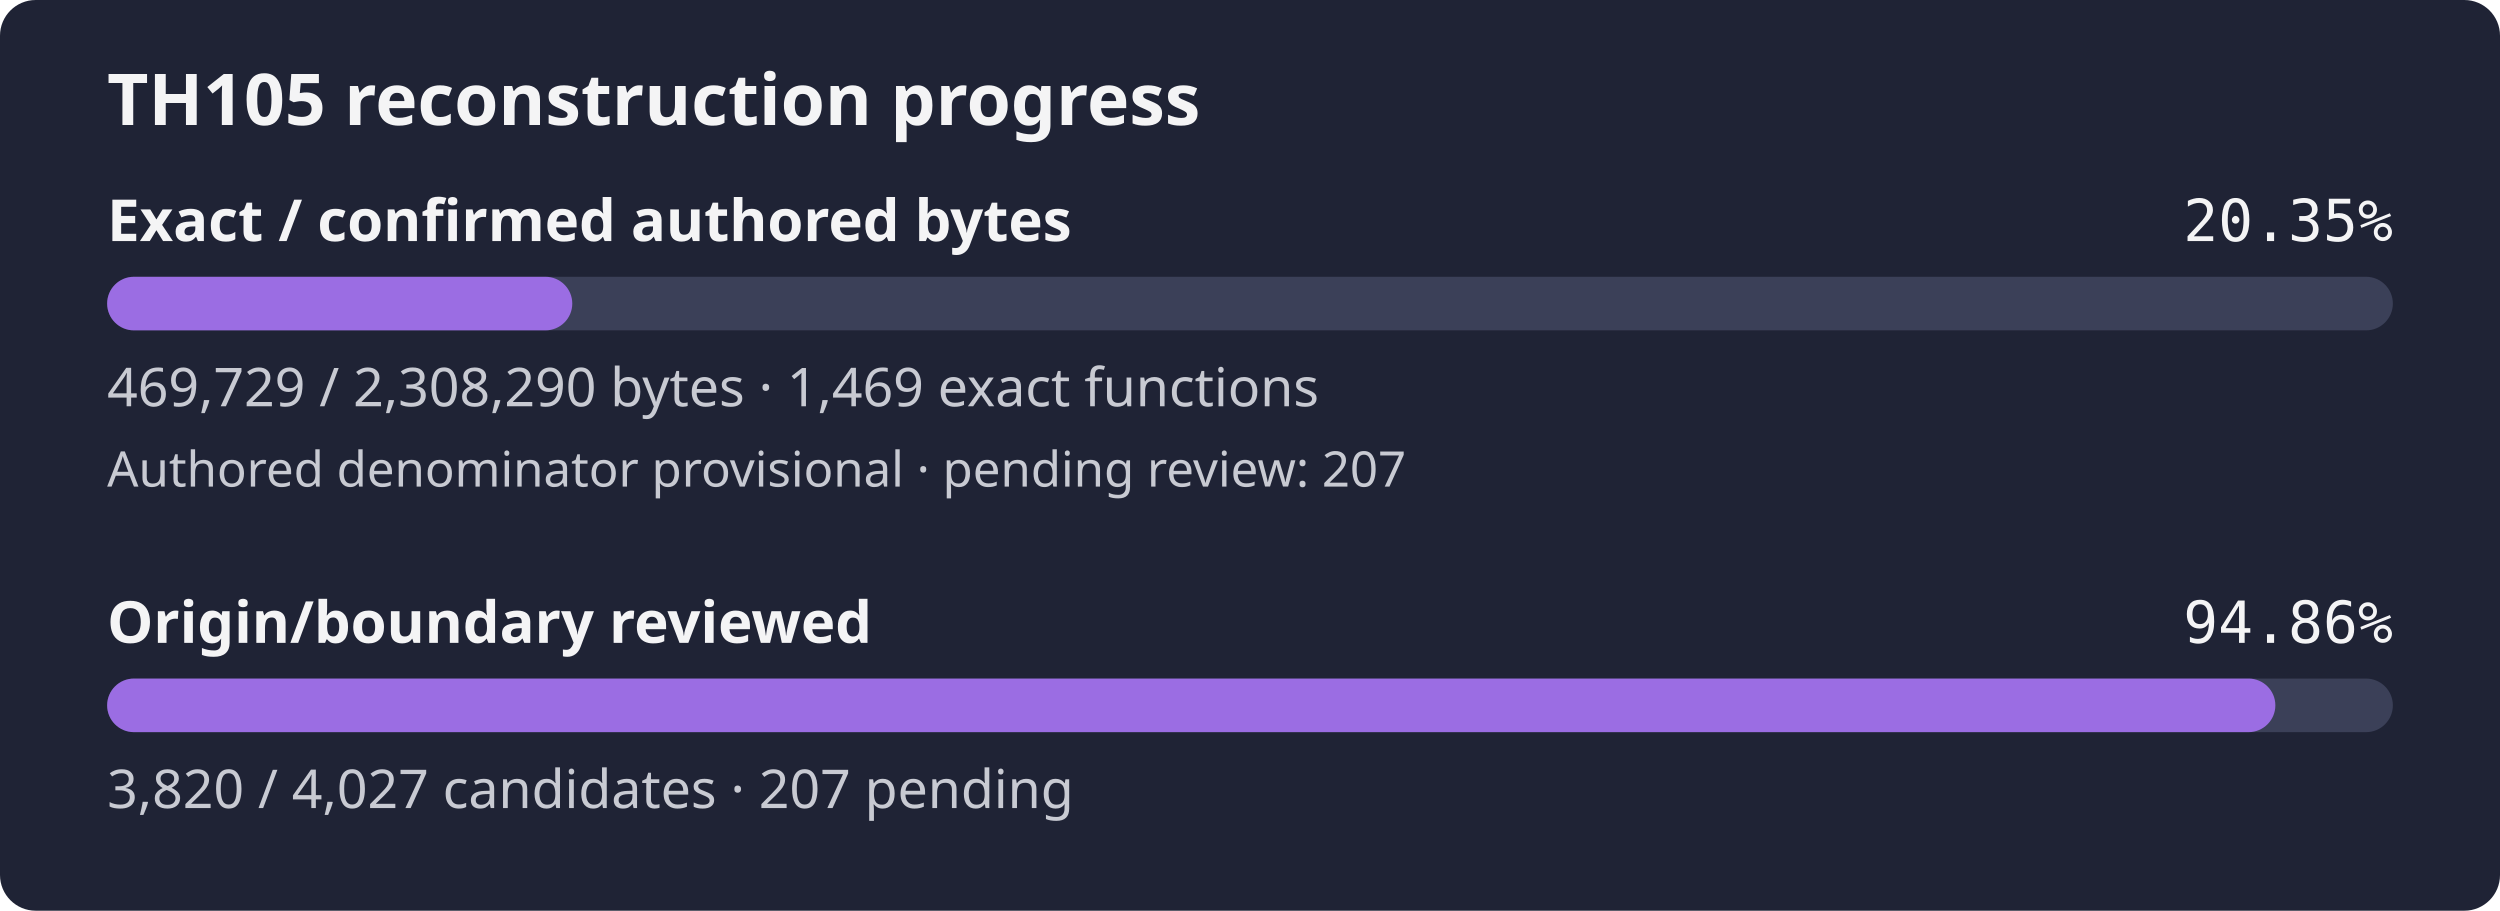
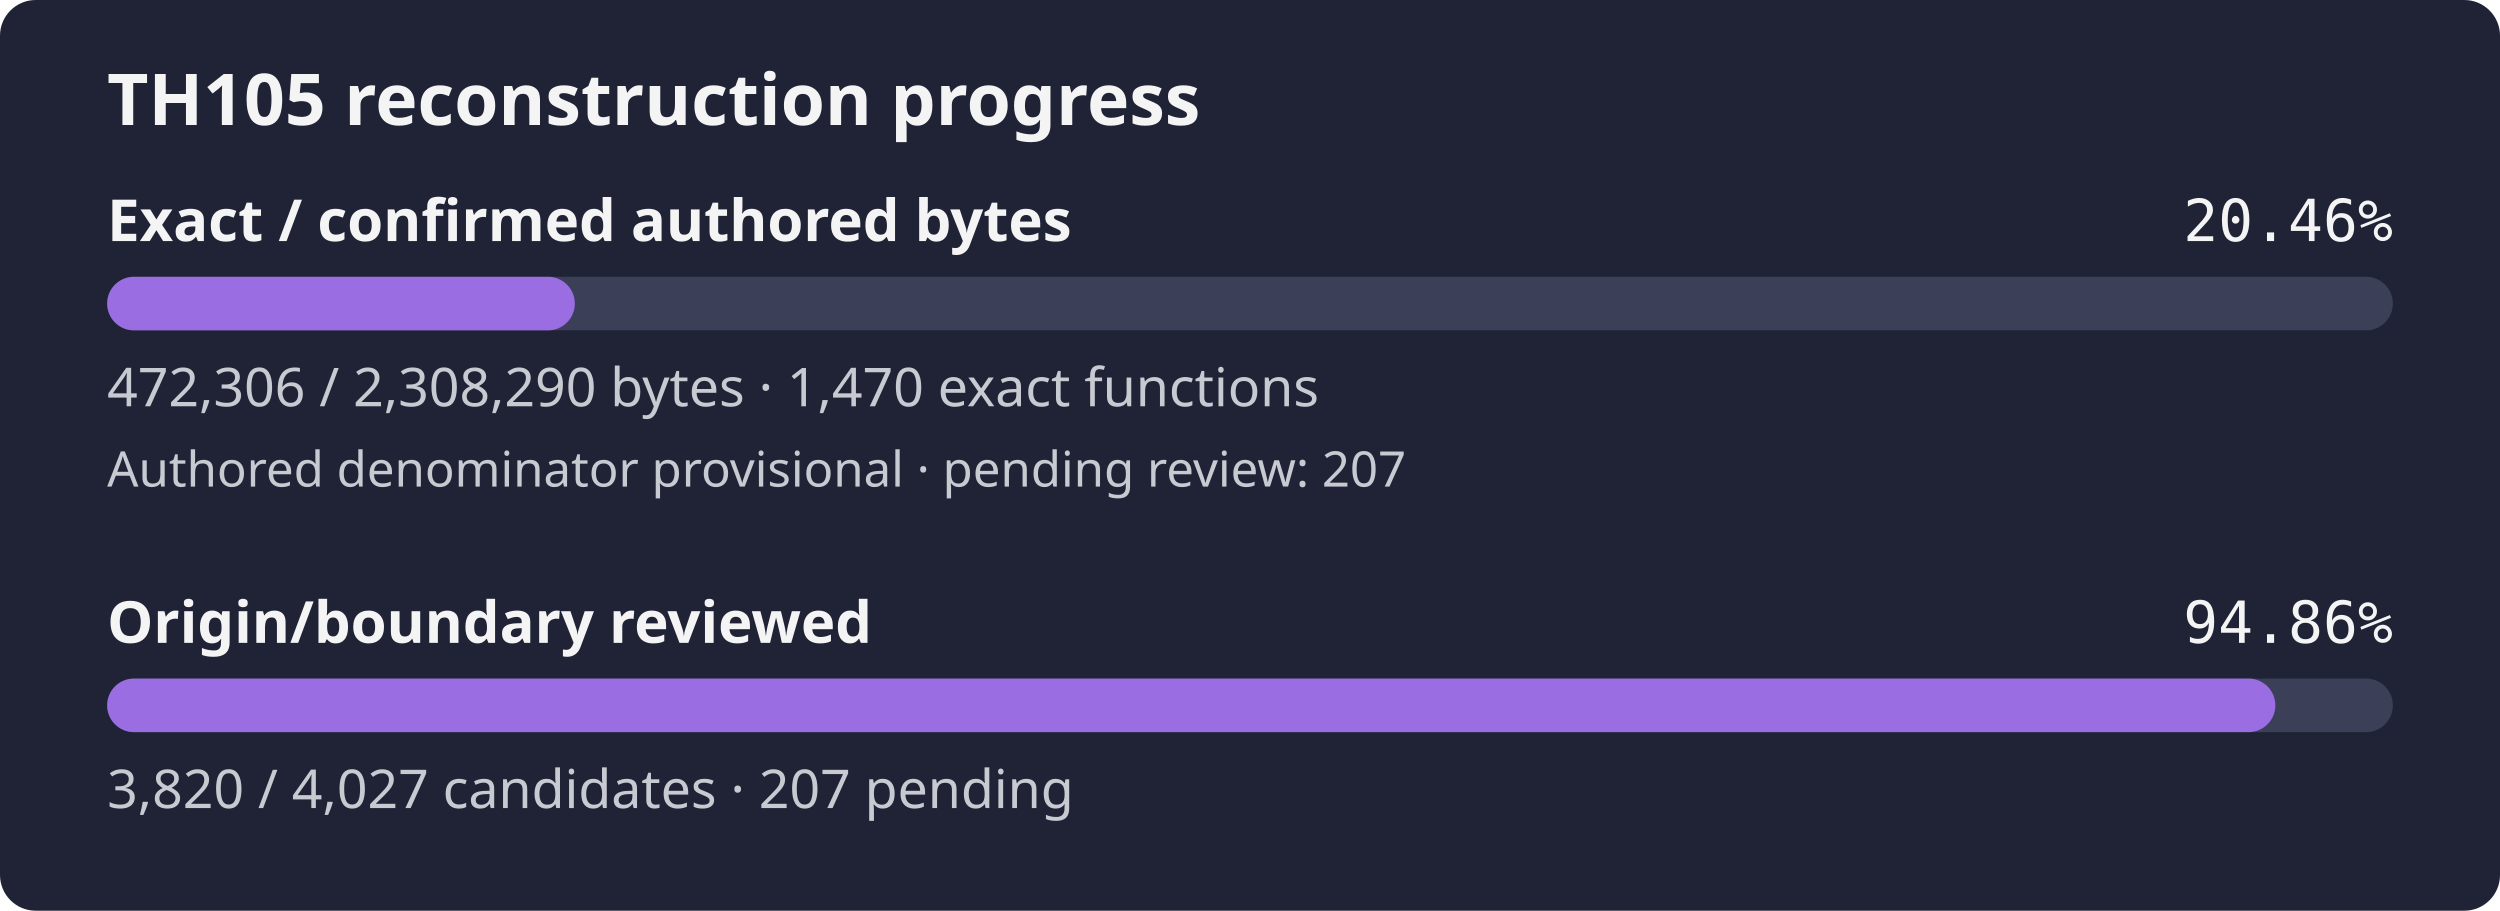
- <svg xmlns="http://www.w3.org/2000/svg" width="560" height="204" viewBox="0 0 560 204" role="img" aria-label="TH105 reconstruction progress: 20.35% of confirmed authored bytes exact; authored denominator provisional, origin review 94.86%">
+ <svg xmlns="http://www.w3.org/2000/svg" width="560" height="204" viewBox="0 0 560 204" role="img" aria-label="TH105 reconstruction progress: 20.46% of confirmed authored bytes exact; authored denominator provisional, origin review 94.86%">
  <rect width="560" height="204" rx="8" fill="#1f2335" />
  <text x="24" y="28" fill="#f4f4f5" font-family="sans-serif" font-size="16" font-weight="600">TH105 reconstruction progress</text>
  <text x="24" y="54" fill="#f4f4f5" font-family="sans-serif" font-size="13" font-weight="600">Exact / confirmed authored bytes</text>
-   <text x="536" y="54" fill="#f4f4f5" text-anchor="end" font-family="monospace" font-size="13">20.35%</text>
+   <text x="536" y="54" fill="#f4f4f5" text-anchor="end" font-family="monospace" font-size="13">20.46%</text>
  <rect id="exact-track" x="24" y="62" width="512" height="12" rx="6" fill="#3b4058" />
-   <rect id="exact-fill" x="24" y="62" width="104.19" height="12" rx="6" fill="#9b6de3" />
-   <text x="24" y="91" fill="#c8cad2" font-family="sans-serif" font-size="12">469,729 / 2,308,290 bytes · 1,469 exact functions</text>
+   <rect id="exact-fill" x="24" y="62" width="104.76" height="12" rx="6" fill="#9b6de3" />
+   <text x="24" y="91" fill="#c8cad2" font-family="sans-serif" font-size="12">472,306 / 2,308,290 bytes · 1,470 exact functions</text>
  <text x="24" y="109" fill="#c8cad2" font-family="sans-serif" font-size="11">Authored denominator provisional · pending review: 207</text>
  <text x="24" y="144" fill="#f4f4f5" font-family="sans-serif" font-size="13" font-weight="600">Origin/boundary reviewed</text>
  <text x="536" y="144" fill="#f4f4f5" text-anchor="end" font-family="monospace" font-size="13">94.86%</text>
  <rect id="review-track" x="24" y="152" width="512" height="12" rx="6" fill="#3b4058" />
  <rect id="review-fill" x="24" y="152" width="485.68" height="12" rx="6" fill="#9b6de3" />
  <text x="24" y="181" fill="#c8cad2" font-family="sans-serif" font-size="12">3,820 / 4,027 candidates · 207 pending</text>
</svg>
